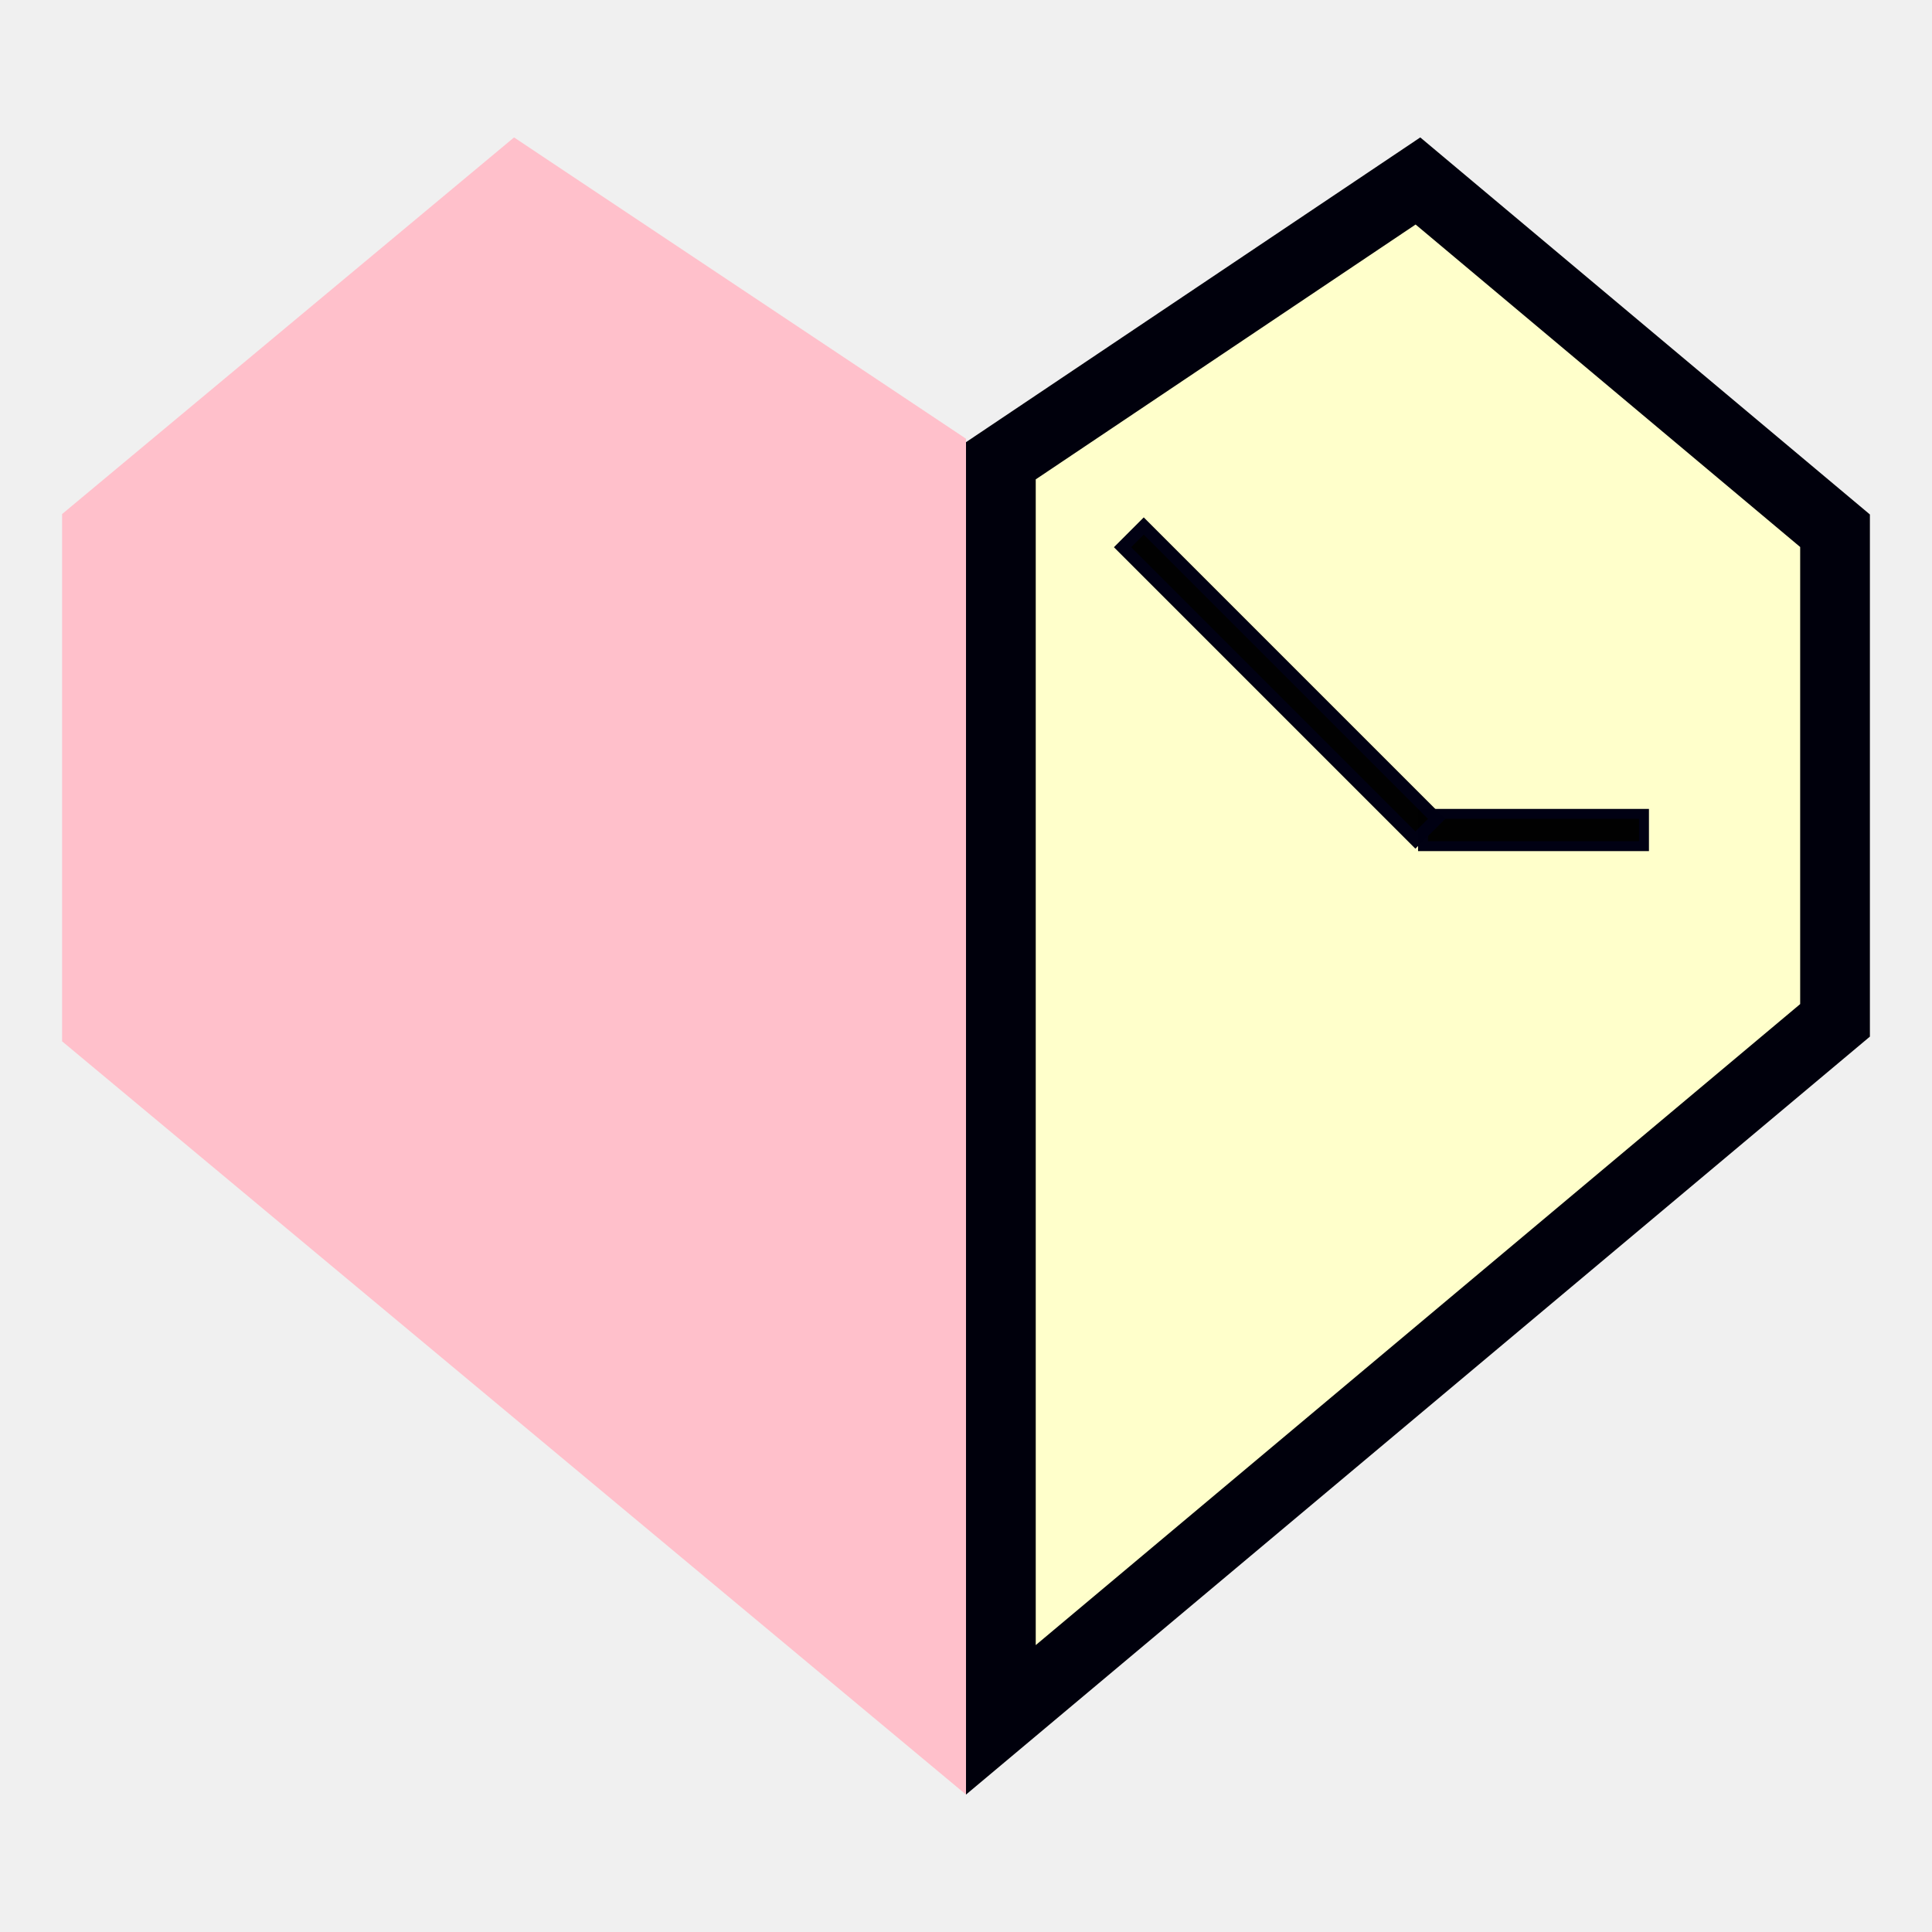
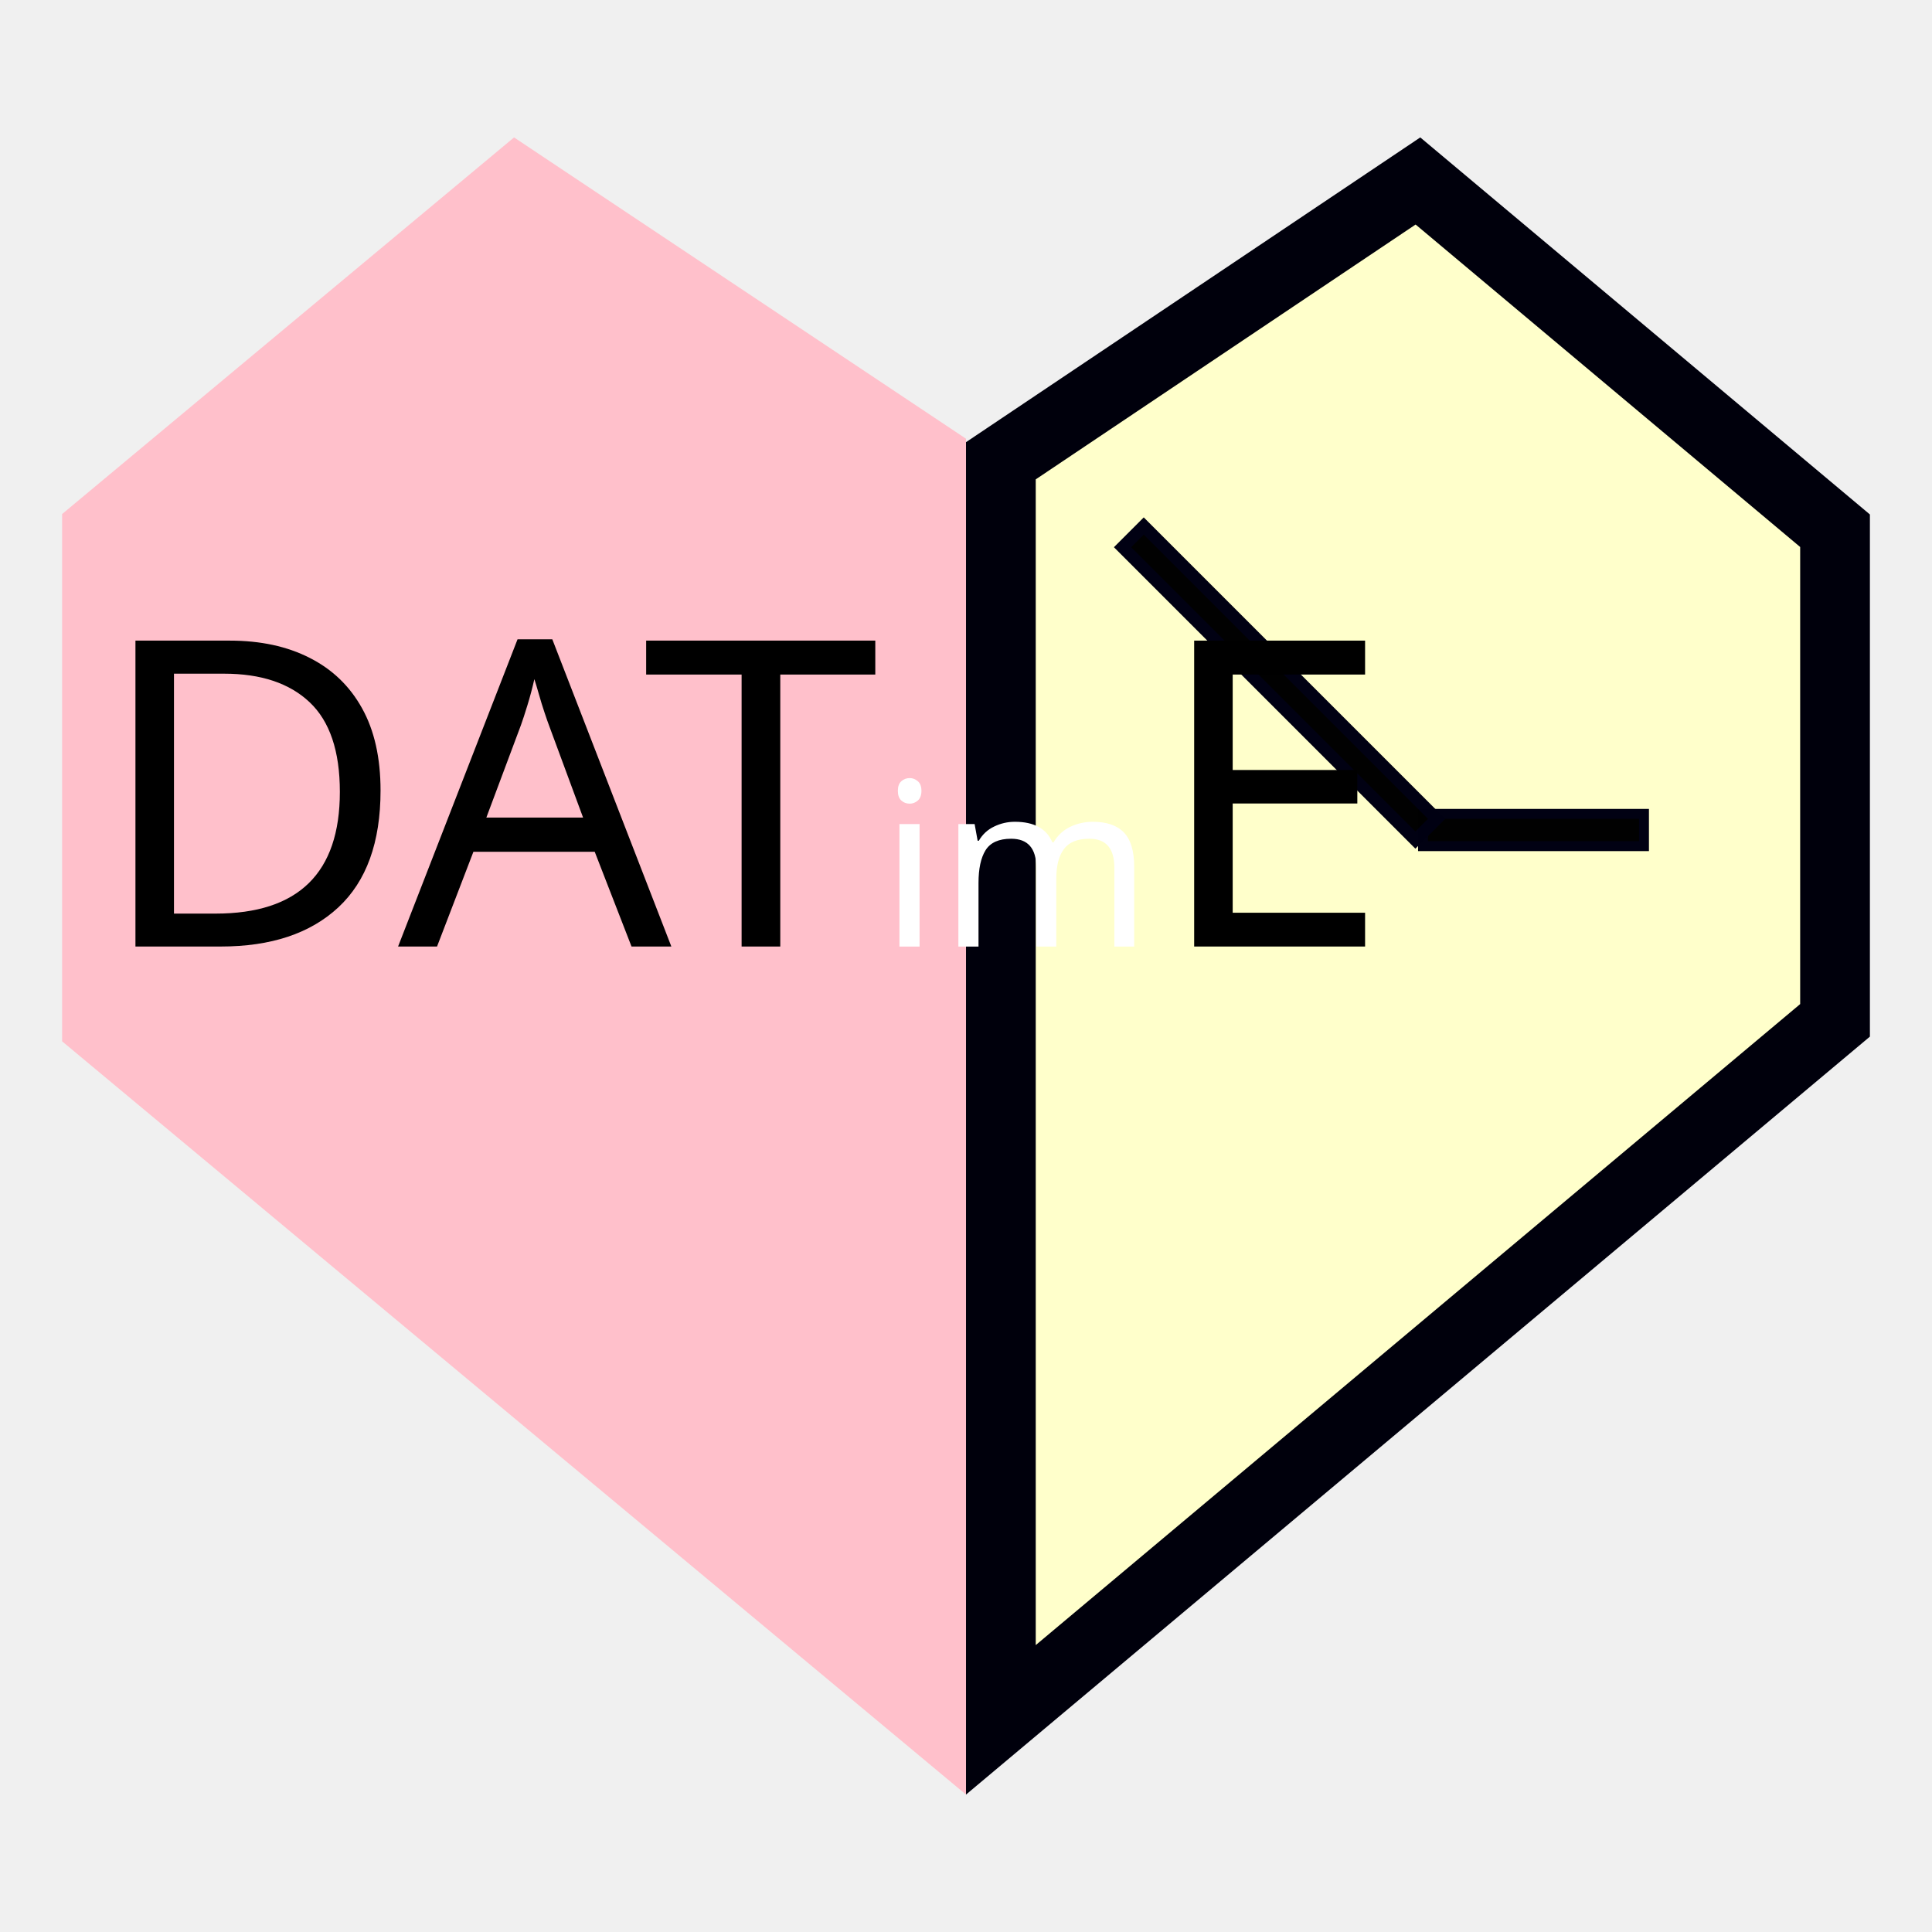
<svg xmlns="http://www.w3.org/2000/svg" width="210" height="210" viewBox="0 0 210 210" version="1.1" id="svg4">
  <defs id="defs8" />
  <g id="g895" transform="matrix(1.02611,0,0,1.02611,-2.741509,-2.741506)">
    <path id="path2" style="fill:#ffc0cb;fill-opacity:1;stroke-width:7.979;stroke-miterlimit:4;stroke-dasharray:none" d="M 57.126,17.228 9.25,57.126 V 112.978 L 105,192.772 V 49.146 Z" />
    <path id="path2-9" style="fill:#ffffcb;fill-opacity:1;stroke:#00000c;stroke-width:7.387;stroke-miterlimit:4;stroke-dasharray:none;stroke-opacity:1;paint-order:normal" d="m 152.874,21.842 44.183,37.05 v 51.865 l -88.363,74.097 V 51.481 Z" />
    <rect style="opacity:0.993;fill:#000000;fill-opacity:1;stroke:#000012;stroke-width:2.099;stroke-linecap:round;stroke-linejoin:miter;stroke-miterlimit:4;stroke-dasharray:none;stroke-opacity:1;paint-order:stroke markers fill" id="rect864" width="22.359" height="2.368" x="153.936" y="89.412" />
    <rect style="opacity:0.993;fill:#000000;fill-opacity:1;stroke:#000012;stroke-width:2.584;stroke-linecap:round;stroke-linejoin:miter;stroke-miterlimit:4;stroke-dasharray:none;stroke-opacity:1;paint-order:stroke markers fill" id="rect864-8" width="42.578" height="1.884" x="129.495" y="-45.625" transform="rotate(45)" />
  </g>
+   <text xml:space="preserve" style="font-size:40px;line-height:1.25;font-family:'Bauhaus 93';-inkscape-font-specification:'Bauhaus 93, '" x="29.698" y="182.08" id="text836">
+     <tspan id="tspan834" x="29.698" y="182.08" />
+   </text>
+   <text xml:space="preserve" style="font-size:46.568px;line-height:1.25;font-family:'Arial Rounded MT Bold';-inkscape-font-specification:'Arial Rounded MT Bold, ';stroke-width:1.164" x="10.206" y="102.884" id="text840">
+     <tspan id="tspan838" x="10.206" y="102.884" style="font-style:normal;font-variant:normal;font-weight:normal;font-stretch:normal;font-family:'Agency FB';-inkscape-font-specification:'Agency FB';stroke-width:1.164">DAT<tspan style="font-style:normal;font-variant:normal;font-weight:normal;font-stretch:normal;font-size:24.836px;font-family:'Agency FB';-inkscape-font-specification:'Agency FB';fill:#ffffff;stroke-width:1.164" id="tspan842">im</tspan>E</tspan>
+   </text>
</svg>
